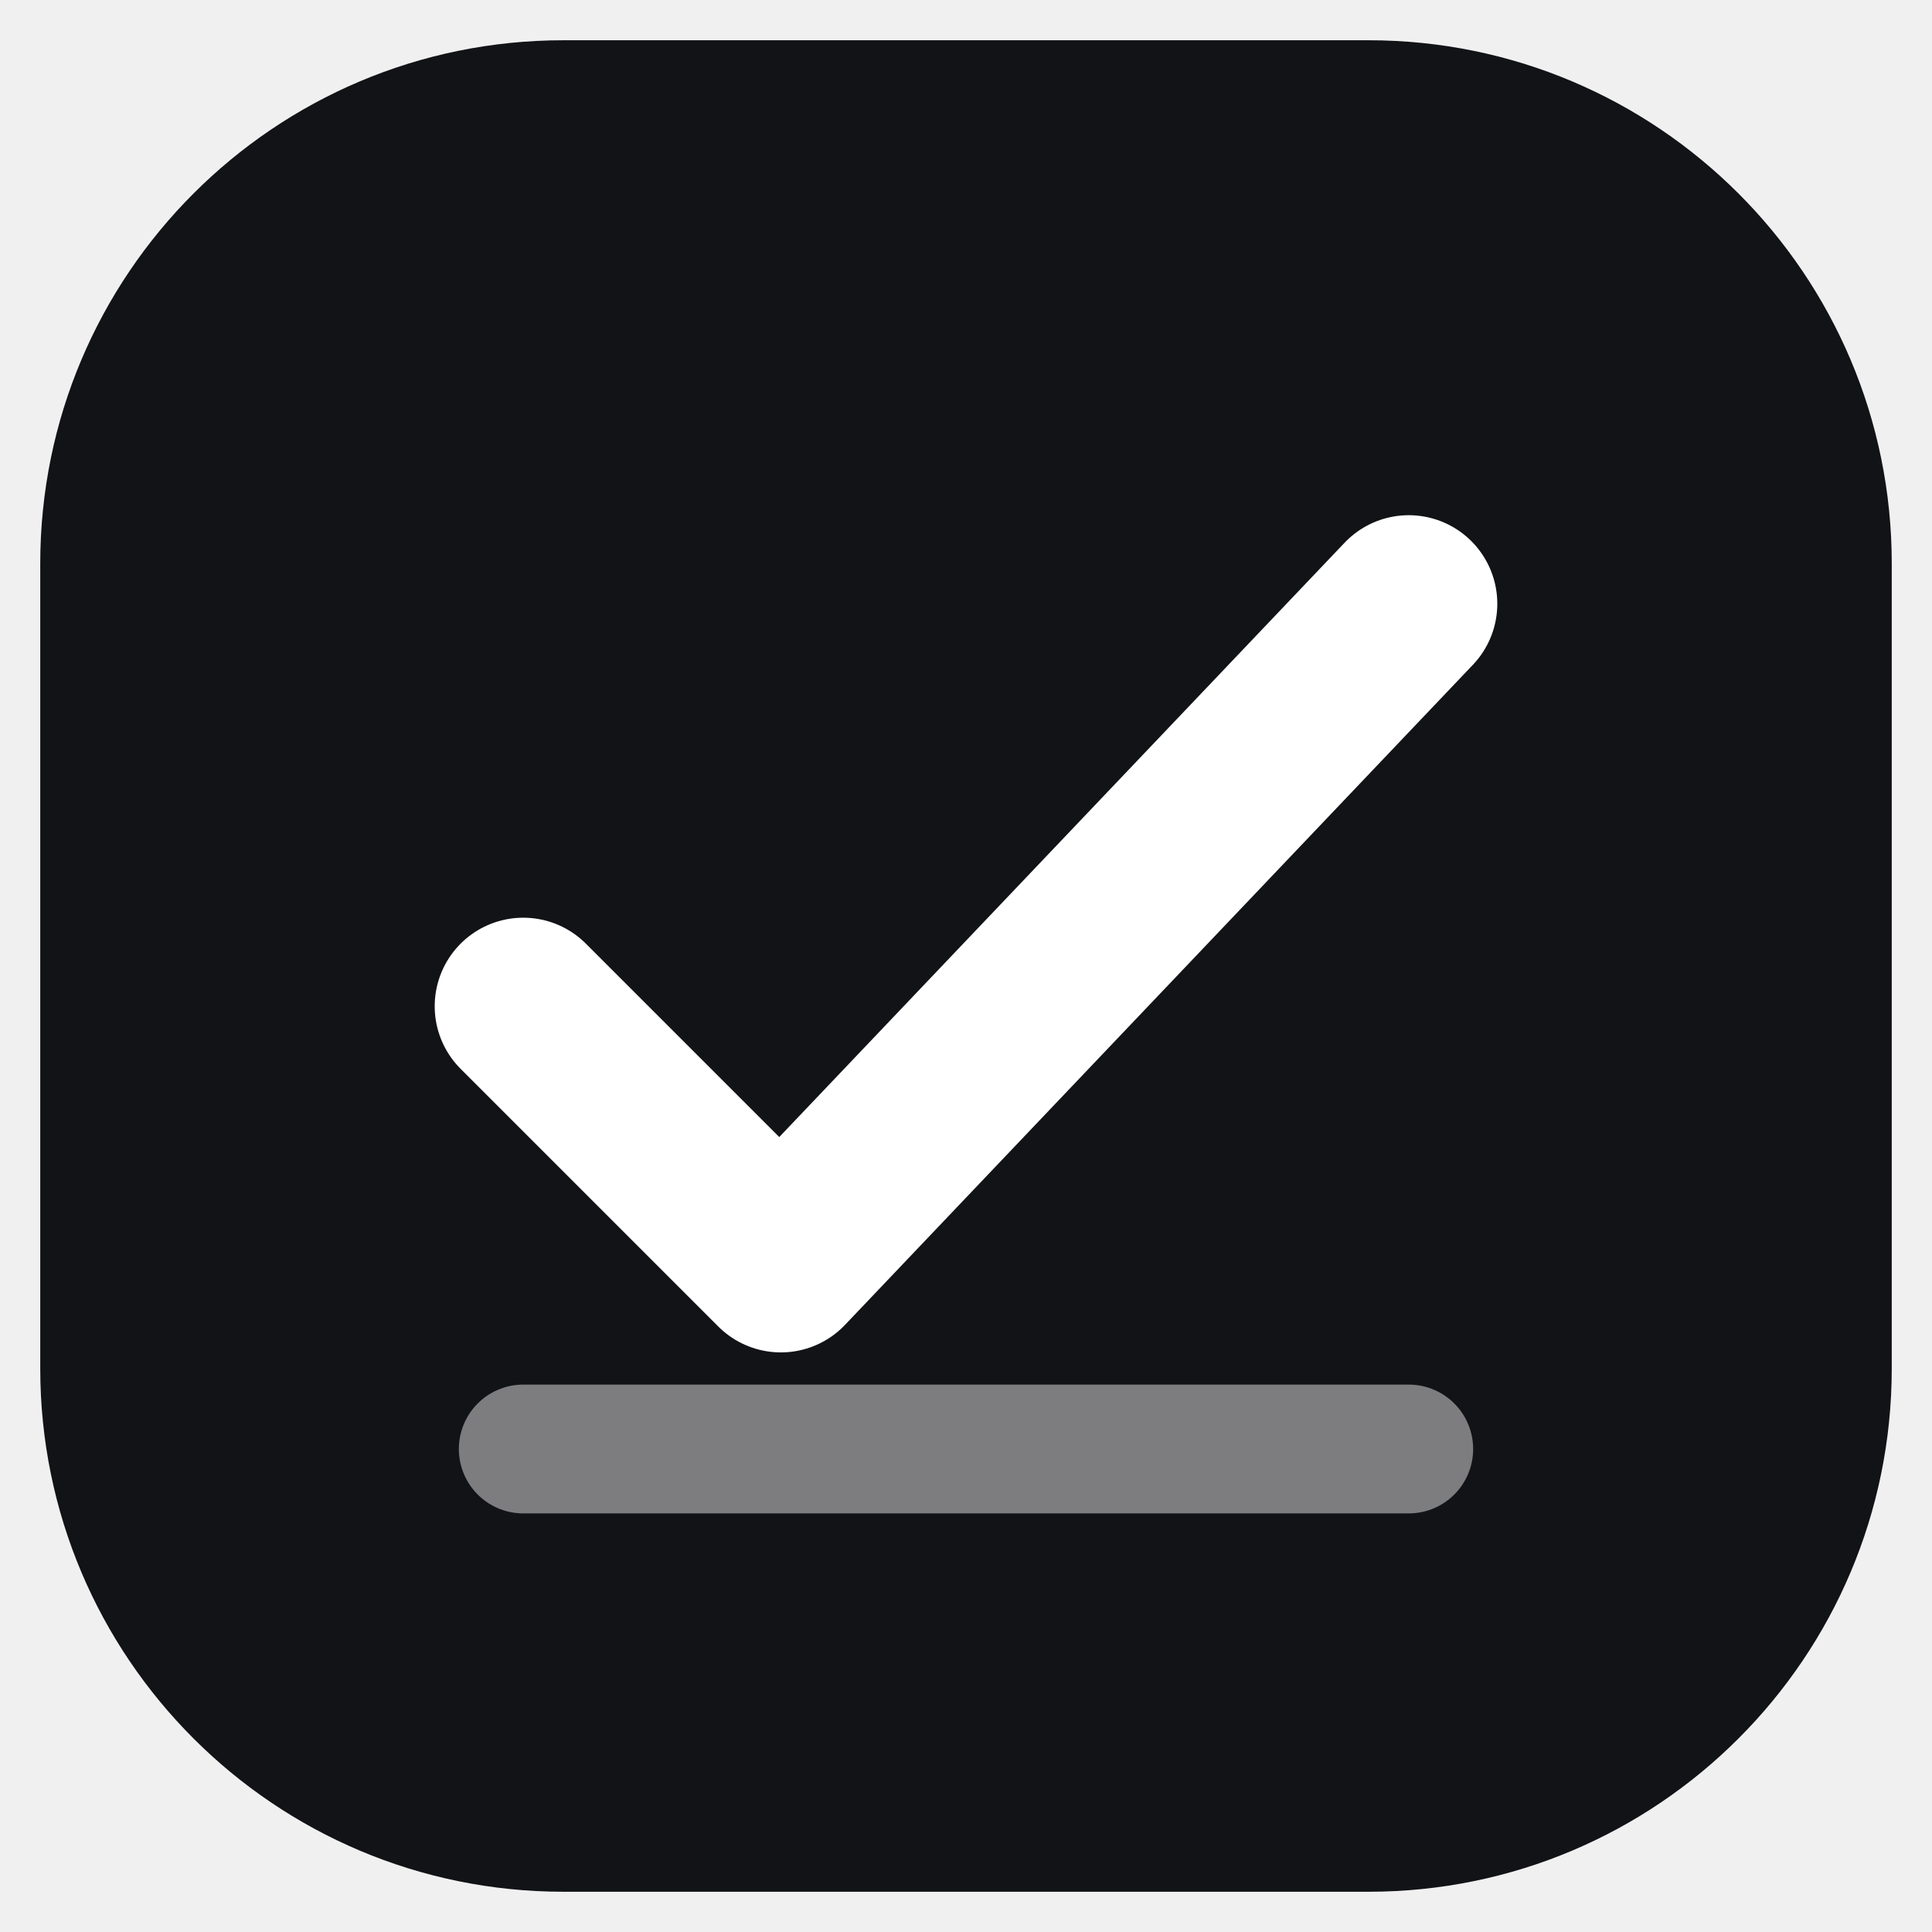
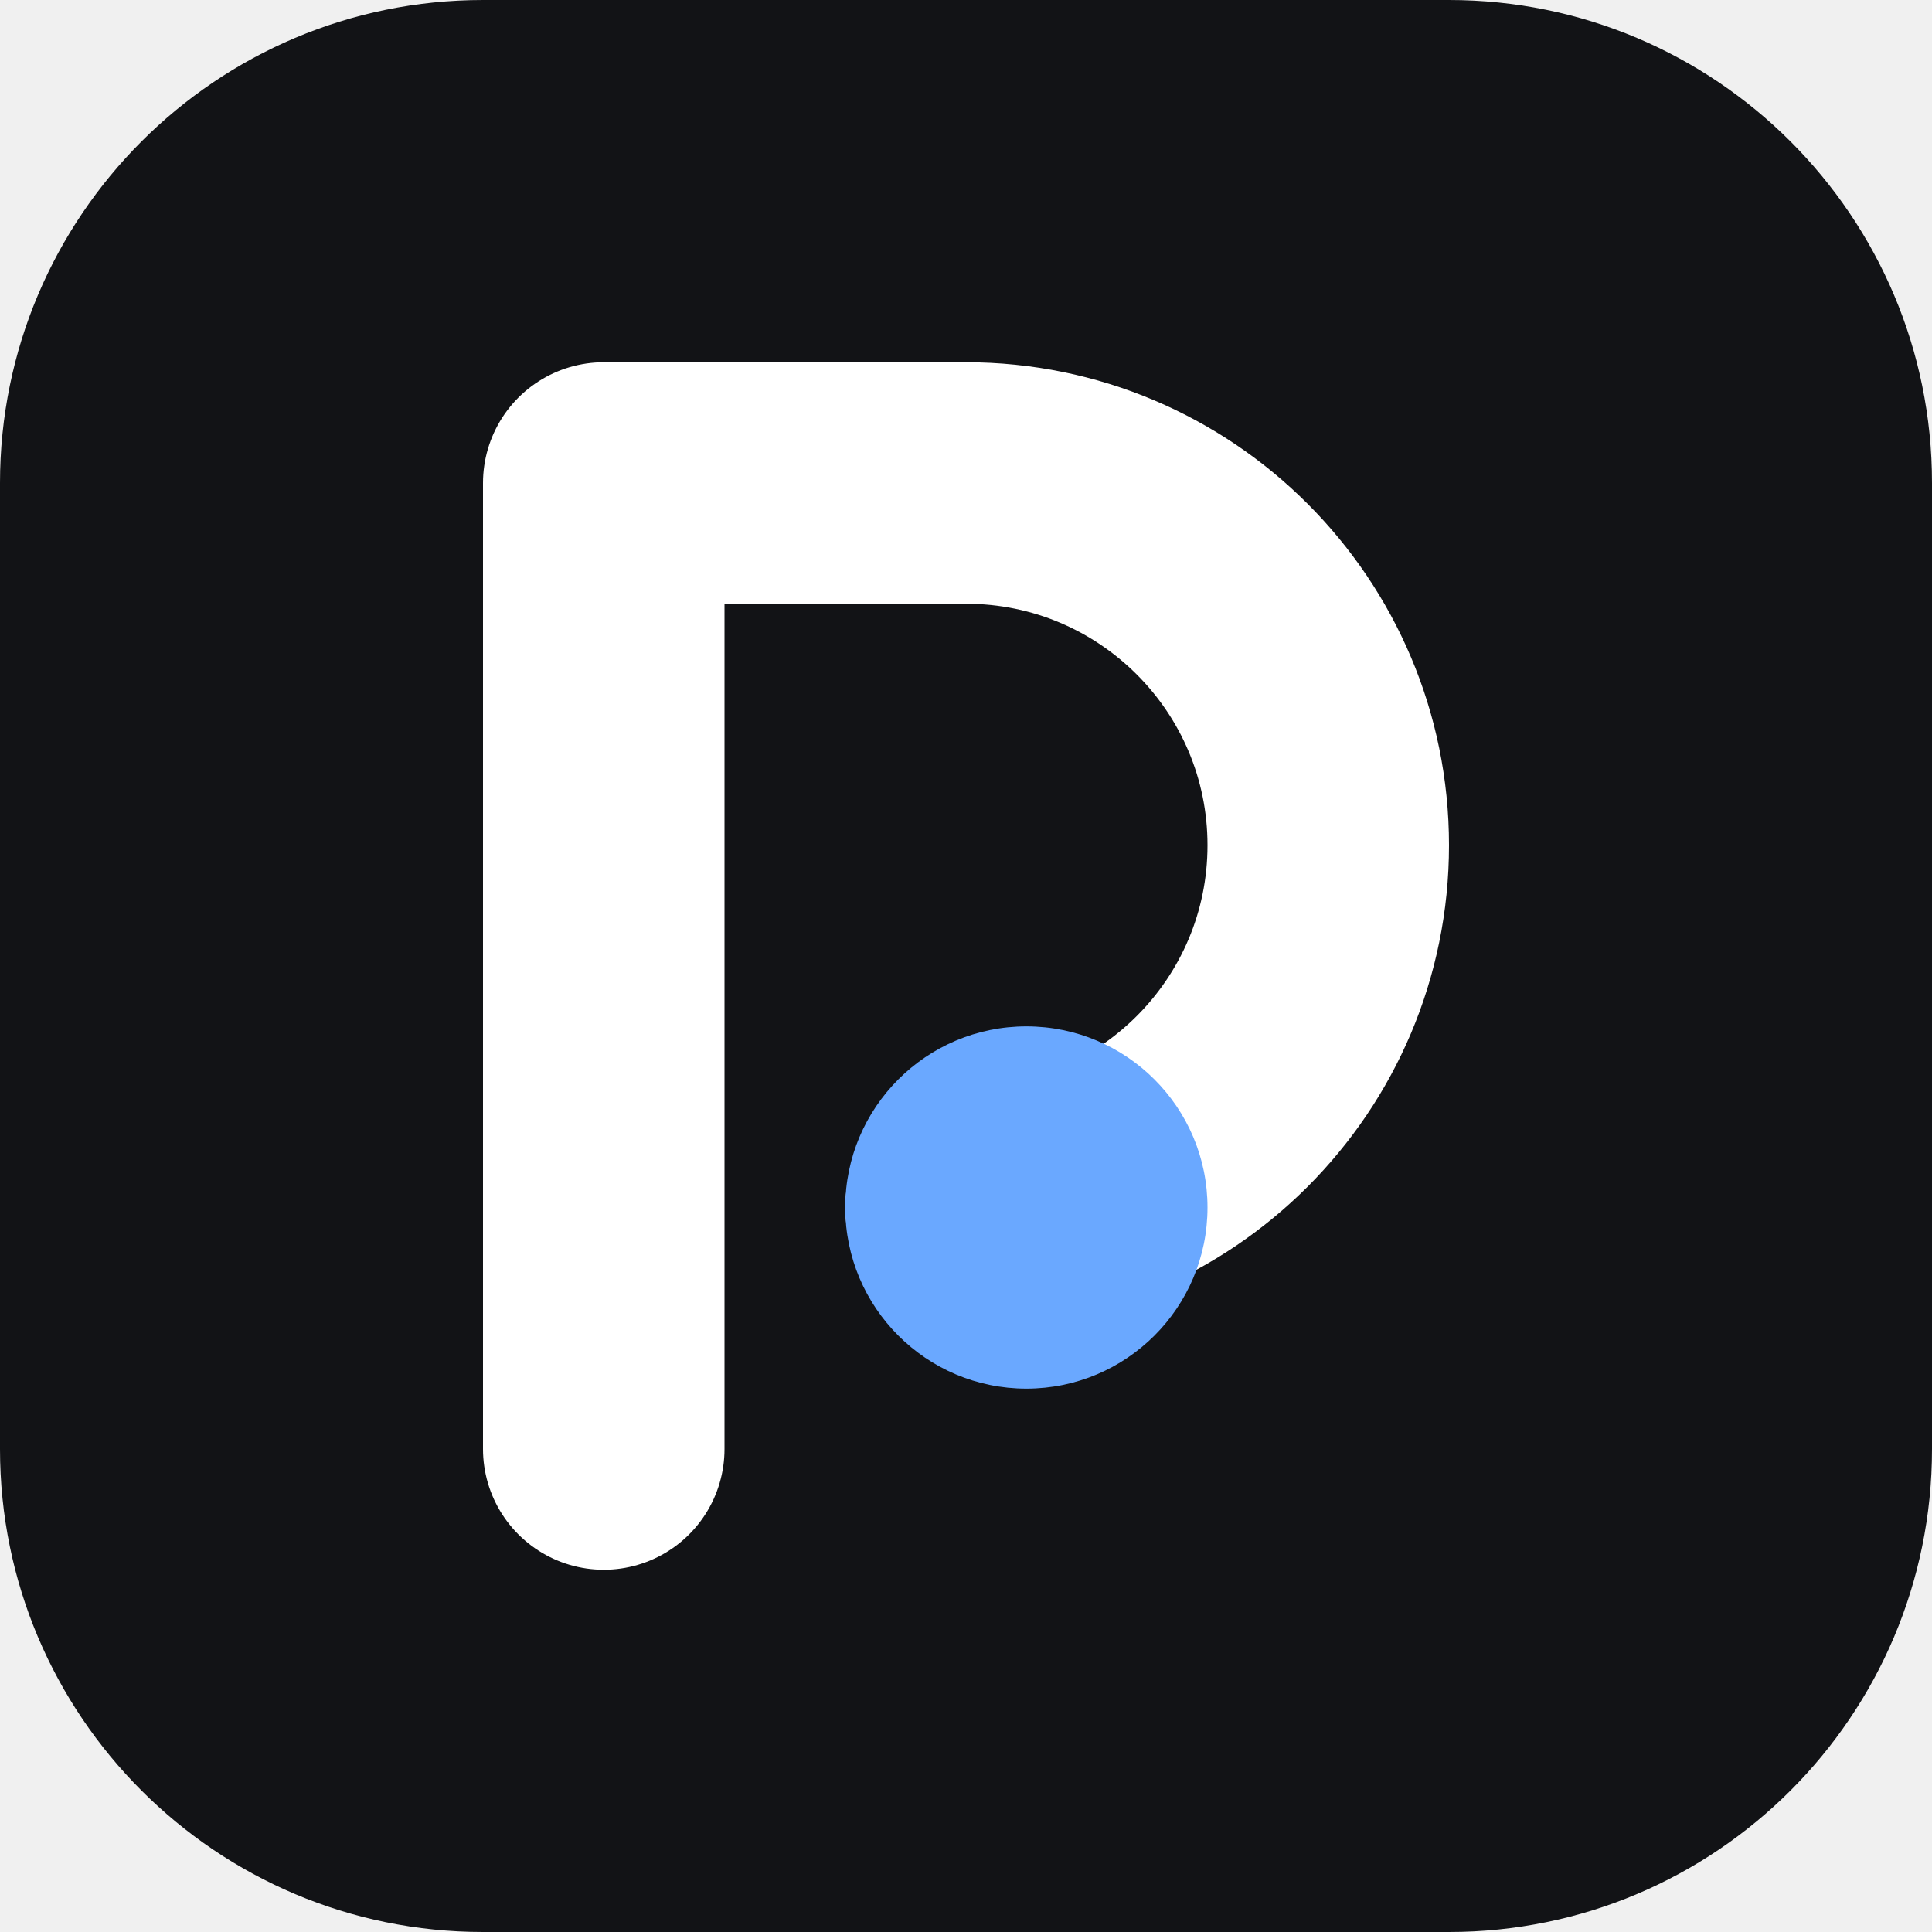
- <svg xmlns="http://www.w3.org/2000/svg" viewBox="0 0 24 24" fill="none">
-   <rect x="0.5" y="0.5" width="23" height="23" rx="6.5" fill="#121316" />
-   <path d="M6.5 12.5l3.2 3.2L17.5 7.5" stroke="#ffffff" stroke-width="2.2" stroke-linecap="round" stroke-linejoin="round" />
-   <path d="M6.5 18h11" stroke="#ffffff" stroke-opacity="0.45" stroke-width="1.6" stroke-linecap="round" />
+ <svg xmlns="http://www.w3.org/2000/svg" viewBox="0 0 32 32">
+   <rect width="32" height="32" rx="8" fill="#121316" />
+   <path d="M10 24V8h6a6 6 0 0 1 0 12" fill="none" stroke="#fff" stroke-width="4" stroke-linecap="round" stroke-linejoin="round" />
+   <circle cx="17" cy="20" r="3" fill="#6aa8ff" />
</svg>
